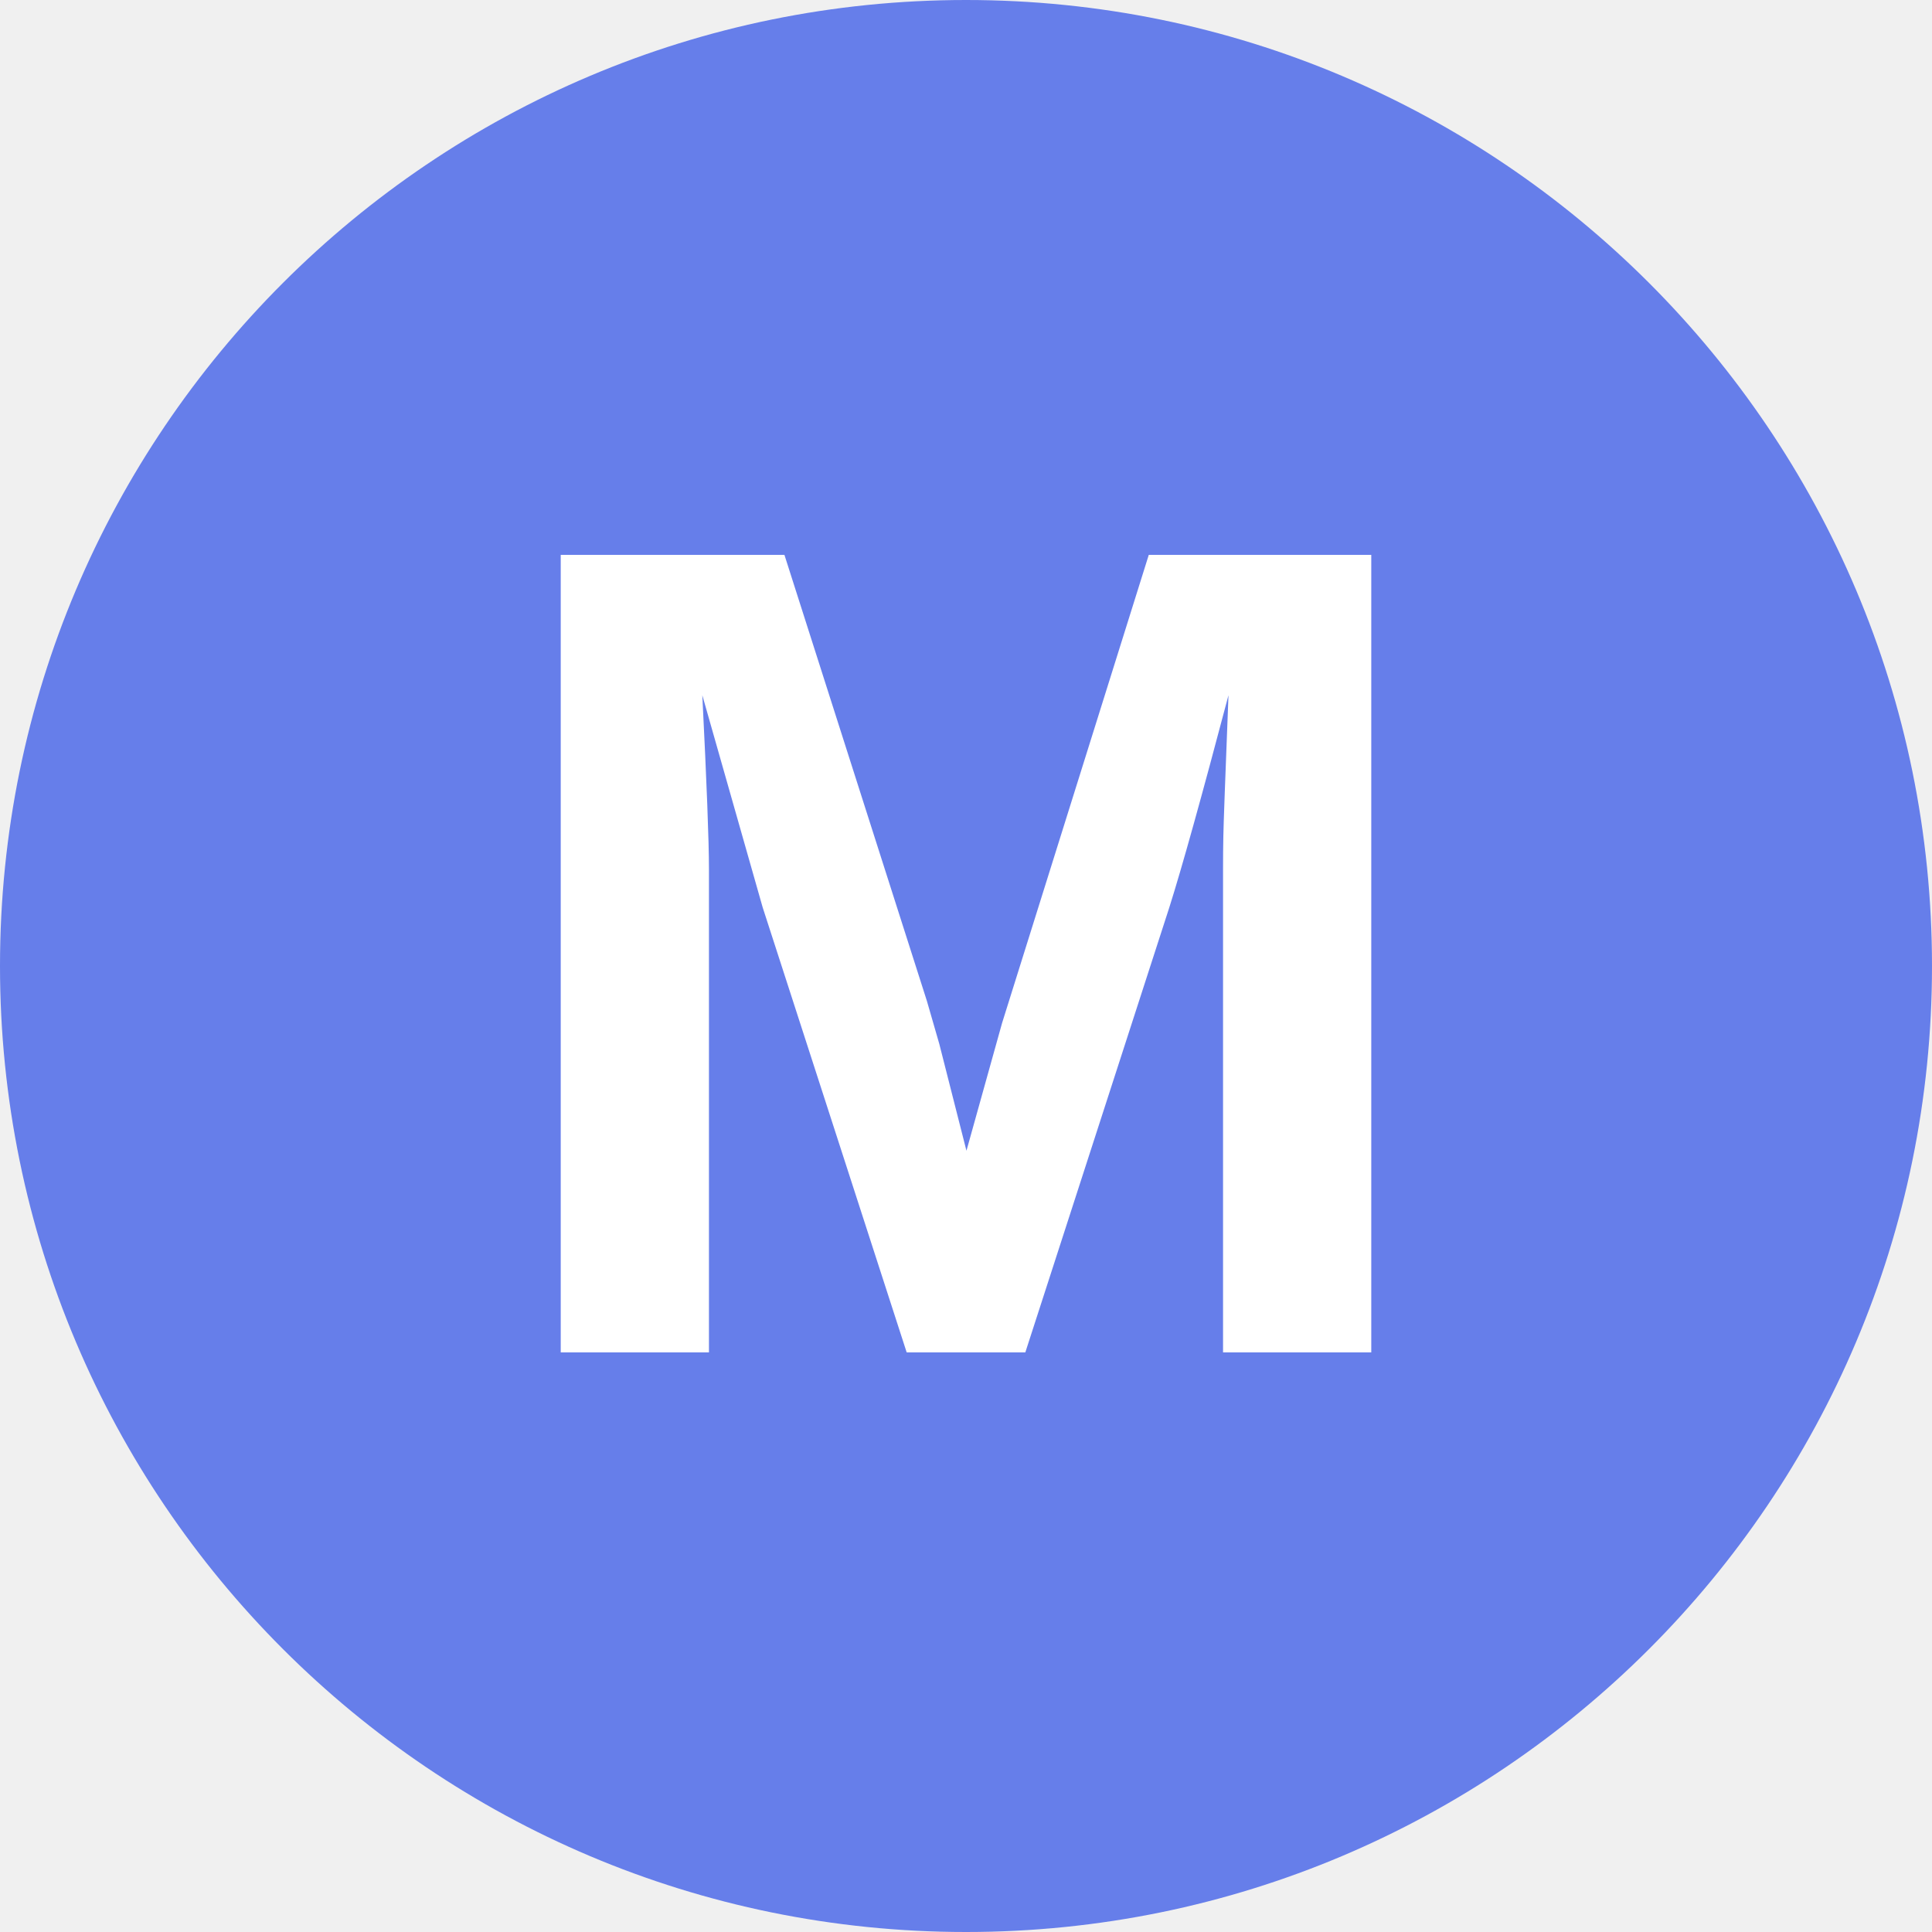
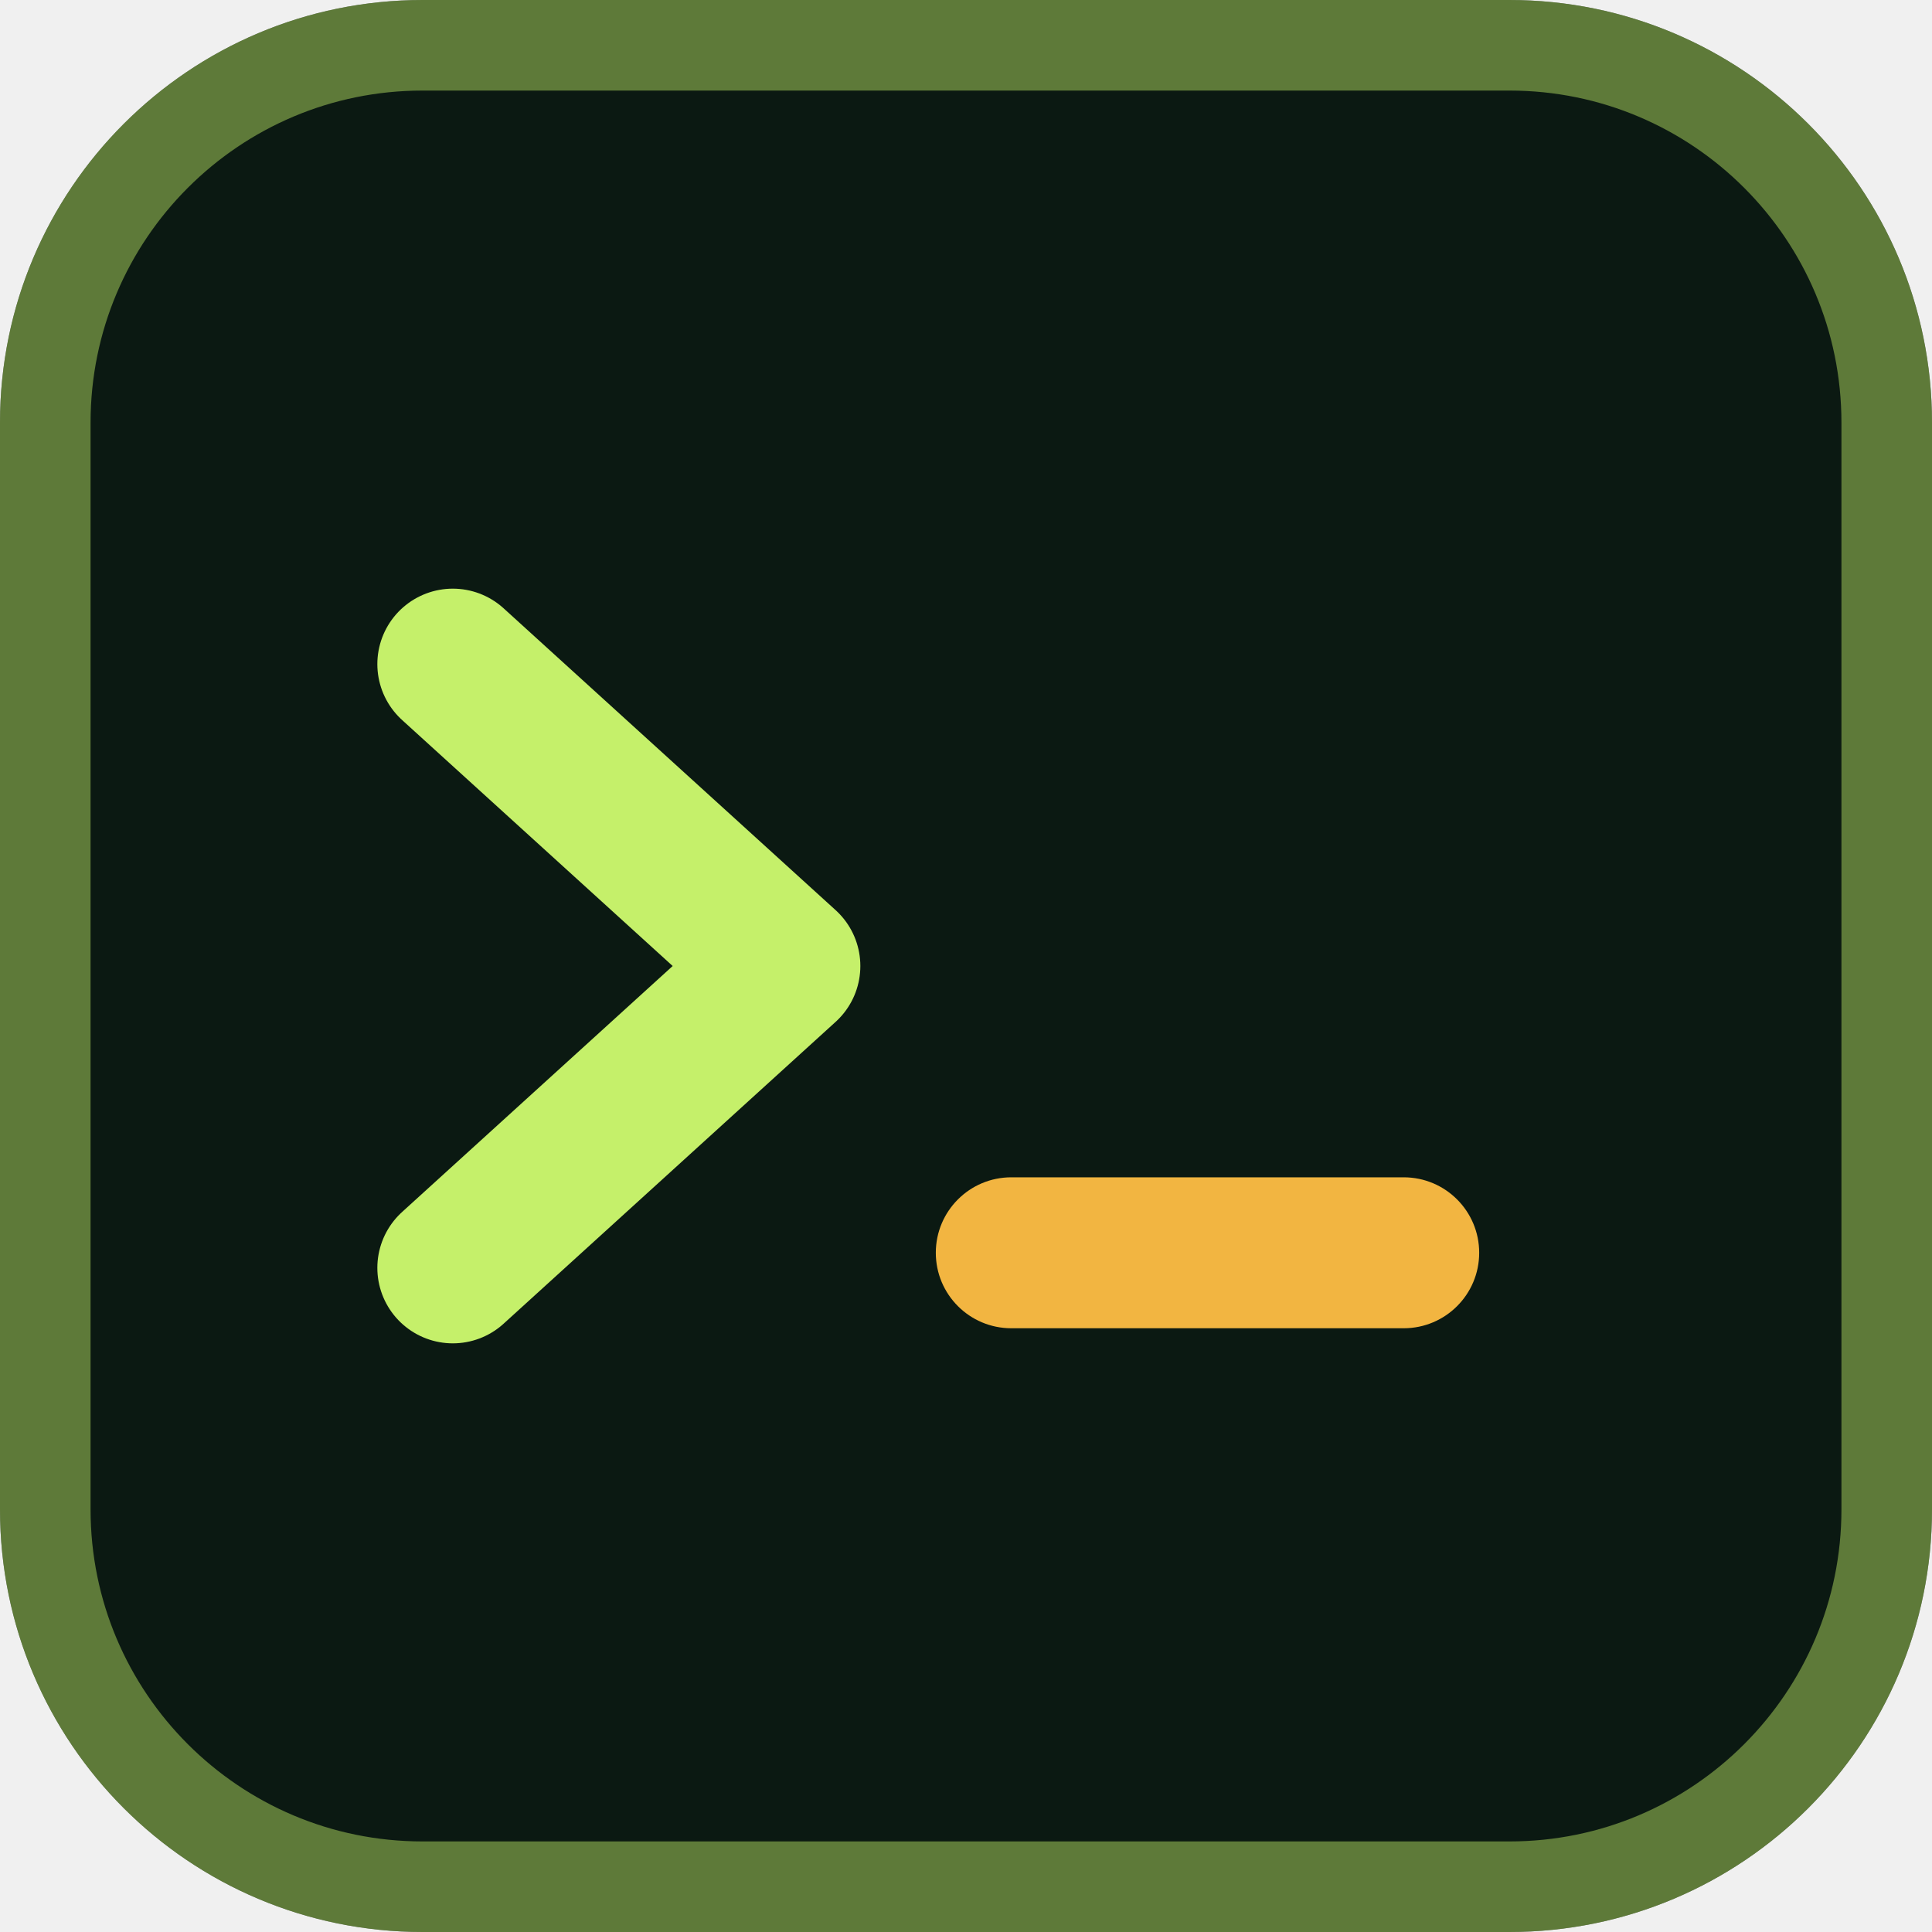
- <svg xmlns="http://www.w3.org/2000/svg" viewBox="0 0 100 100">
-   <circle cx="50" cy="50" r="50" fill="#667eea" />
-   <text x="50" y="70" font-size="60" text-anchor="middle" fill="white" font-family="Arial, sans-serif" font-weight="bold">M</text>
+ <svg xmlns="http://www.w3.org/2000/svg" viewBox="0 0 64 64">
+   <rect width="64" height="64" rx="14" fill="#0b1912" />
+   <rect x="1.5" y="1.5" width="61" height="61" rx="12.5" fill="none" stroke="#c5f06a" stroke-opacity=".45" stroke-width="3" />
+   <path d="M15 22l11 10-11 10" fill="none" stroke="#c5f06a" stroke-width="5" stroke-linecap="round" stroke-linejoin="round" />
+   <rect x="31" y="39" width="18" height="5" rx="2.5" fill="#f2b541" />
</svg>
